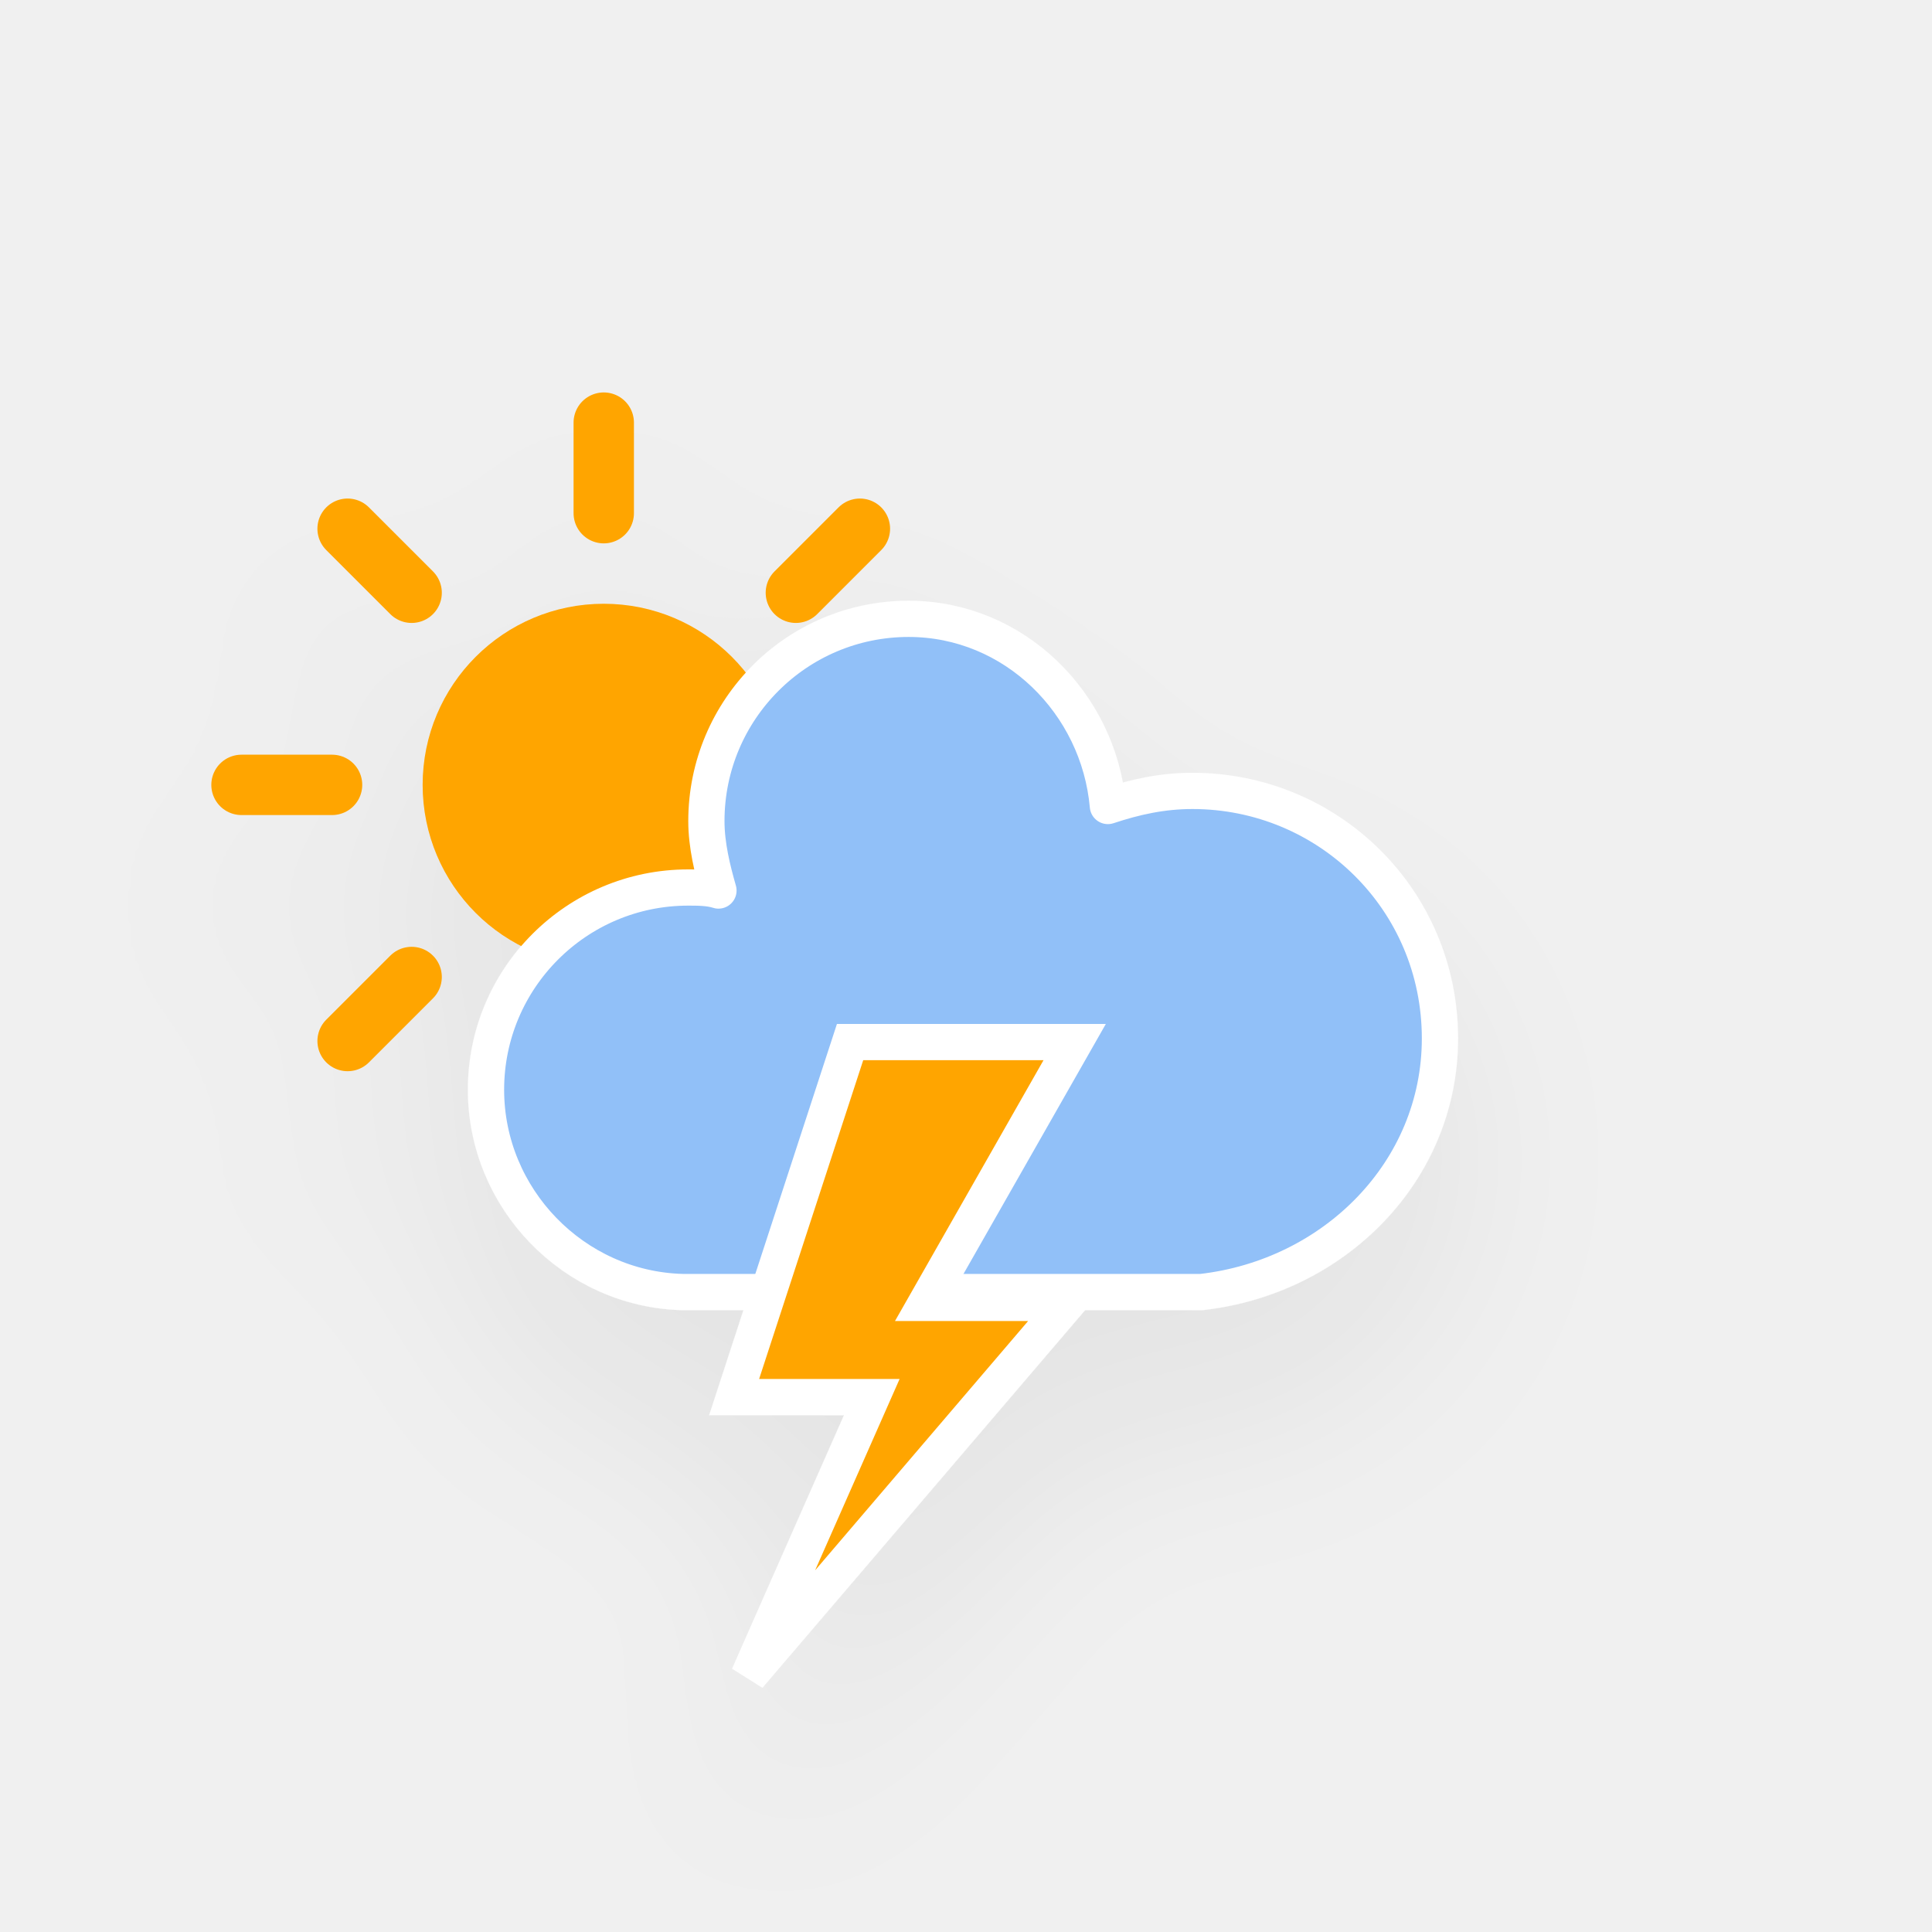
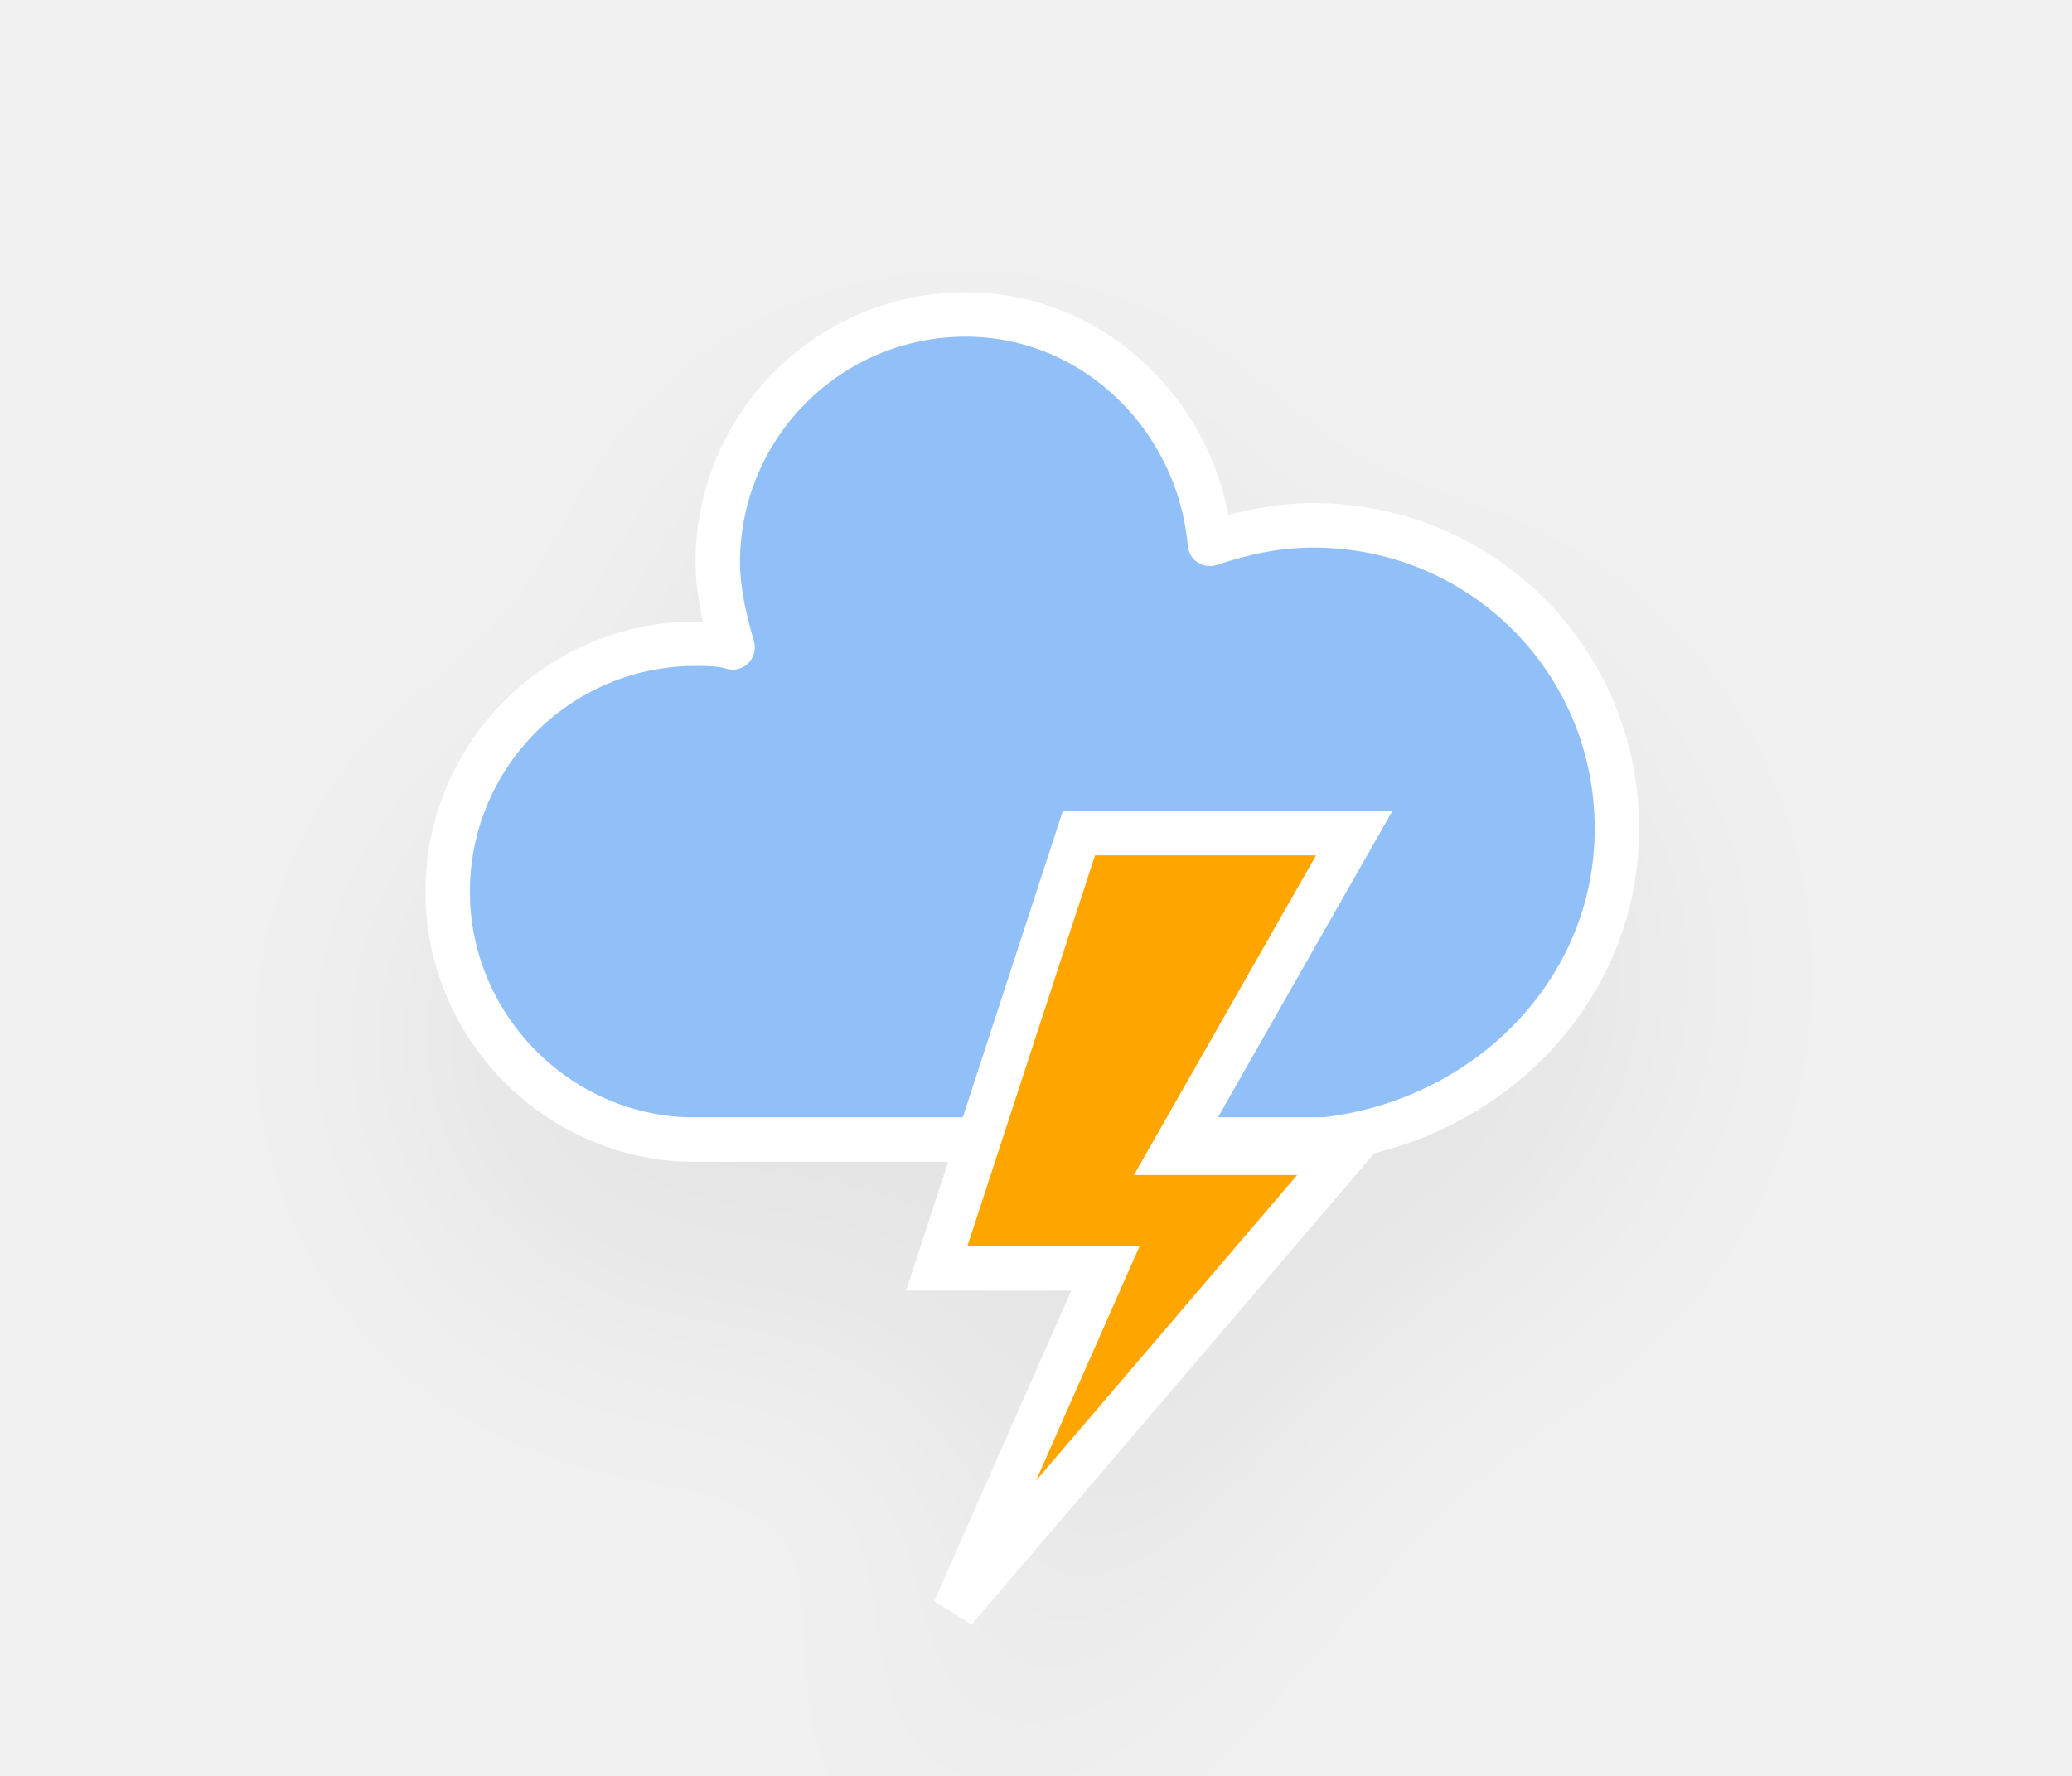
- <svg xmlns="http://www.w3.org/2000/svg" version="1.1" width="64" height="64" viewbox="0 0 64 64">
+ <svg xmlns="http://www.w3.org/2000/svg" width="56" height="48" version="1.1">
  <defs>
-     <filter id="blur" width="200%" height="200%">
+     <filter id="blur" x="-.207" y="-.198" width="1.403" height="1.477">
      <feGaussianBlur in="SourceAlpha" stdDeviation="3" />
      <feOffset dx="0" dy="4" result="offsetblur" />
      <feComponentTransfer>
-         <feFuncA type="linear" slope="0.05" />
+         <feFuncA slope="0.05" type="linear" />
      </feComponentTransfer>
      <feMerge>
        <feMergeNode />
        <feMergeNode in="SourceGraphic" />
      </feMerge>
    </filter>
  </defs>
-   <g filter="url(#blur)" id="thunder">
-     <g transform="translate(20,10)">
-       <g transform="translate(0,16)">
-         <g class="am-weather-sun">
-           <g>
-             <line fill="none" stroke="orange" stroke-linecap="round" stroke-width="2" transform="translate(0,9)" x1="0" x2="0" y1="0" y2="3" />
-           </g>
-           <g transform="rotate(45)">
-             <line fill="none" stroke="orange" stroke-linecap="round" stroke-width="2" transform="translate(0,9)" x1="0" x2="0" y1="0" y2="3" />
-           </g>
-           <g transform="rotate(90)">
-             <line fill="none" stroke="orange" stroke-linecap="round" stroke-width="2" transform="translate(0,9)" x1="0" x2="0" y1="0" y2="3" />
-           </g>
-           <g transform="rotate(135)">
-             <line fill="none" stroke="orange" stroke-linecap="round" stroke-width="2" transform="translate(0,9)" x1="0" x2="0" y1="0" y2="3" />
-           </g>
-           <g transform="rotate(180)">
-             <line fill="none" stroke="orange" stroke-linecap="round" stroke-width="2" transform="translate(0,9)" x1="0" x2="0" y1="0" y2="3" />
-           </g>
-           <g transform="rotate(225)">
-             <line fill="none" stroke="orange" stroke-linecap="round" stroke-width="2" transform="translate(0,9)" x1="0" x2="0" y1="0" y2="3" />
-           </g>
-           <g transform="rotate(270)">
-             <line fill="none" stroke="orange" stroke-linecap="round" stroke-width="2" transform="translate(0,9)" x1="0" x2="0" y1="0" y2="3" />
-           </g>
-           <g transform="rotate(315)">
-             <line fill="none" stroke="orange" stroke-linecap="round" stroke-width="2" transform="translate(0,9)" x1="0" x2="0" y1="0" y2="3" />
-           </g>
-         </g>
-         <circle cx="0" cy="0" fill="orange" r="5" stroke="orange" stroke-width="2" />
-       </g>
-       <g id="clouds">
-         <path d="M47.7,35.4     c0-4.6-3.7-8.2-8.2-8.2c-1,0-1.9,0.2-2.8,0.5c-0.3-3.4-3.1-6.2-6.6-6.2c-3.7,0-6.7,3-6.7,6.7c0,0.8,0.2,1.6,0.4,2.3     c-0.3-0.1-0.7-0.1-1-0.1c-3.7,0-6.7,3-6.7,6.7c0,3.6,2.9,6.6,6.5,6.7l17.2,0C44.2,43.3,47.7,39.8,47.7,35.4z" fill="#91C0F8" stroke="white" stroke-linejoin="round" stroke-width="1.2" transform="translate(-20,-11)" />
-       </g>
-       <g transform="translate(-9,28), scale(1.2)">
-         <polygon class="am-weather-stroke" fill="orange" stroke="white" stroke-width="1" points="14.3,-2.9 20.5,-2.9 16.4,4.3 20.3,4.3 11.5,14.6 14.9,6.9 11.1,6.9" />
-       </g>
+   <g transform="translate(16,-2)" filter="url(#blur)">
+     <g class="am-weather-cloud-2">
+       <path transform="translate(-20,-11)" d="m47.7 35.4c0-4.6-3.7-8.2-8.2-8.2-1 0-1.9 0.2-2.8 0.5-0.3-3.4-3.1-6.2-6.6-6.2-3.7 0-6.7 3-6.7 6.7 0 0.8 0.2 1.6 0.4 2.3-0.3-0.1-0.7-0.1-1-0.1-3.7 0-6.7 3-6.7 6.7 0 3.6 2.9 6.6 6.5 6.7h17.2c4.4-0.5 7.9-4 7.9-8.4z" fill="#91c0f8" stroke="#fff" stroke-linejoin="round" stroke-width="1.2" />
+     </g>
+     <g class="am-weather-lightning" transform="matrix(1.2,0,0,1.2,-4,28)">
+       <polygon class="am-weather-stroke" points="11.1 6.9 14.3 -2.9 20.5 -2.9 16.4 4.3 20.3 4.3 11.5 14.6 14.9 6.9" fill="#ffa500" stroke="#fff" />
    </g>
  </g>
</svg>
